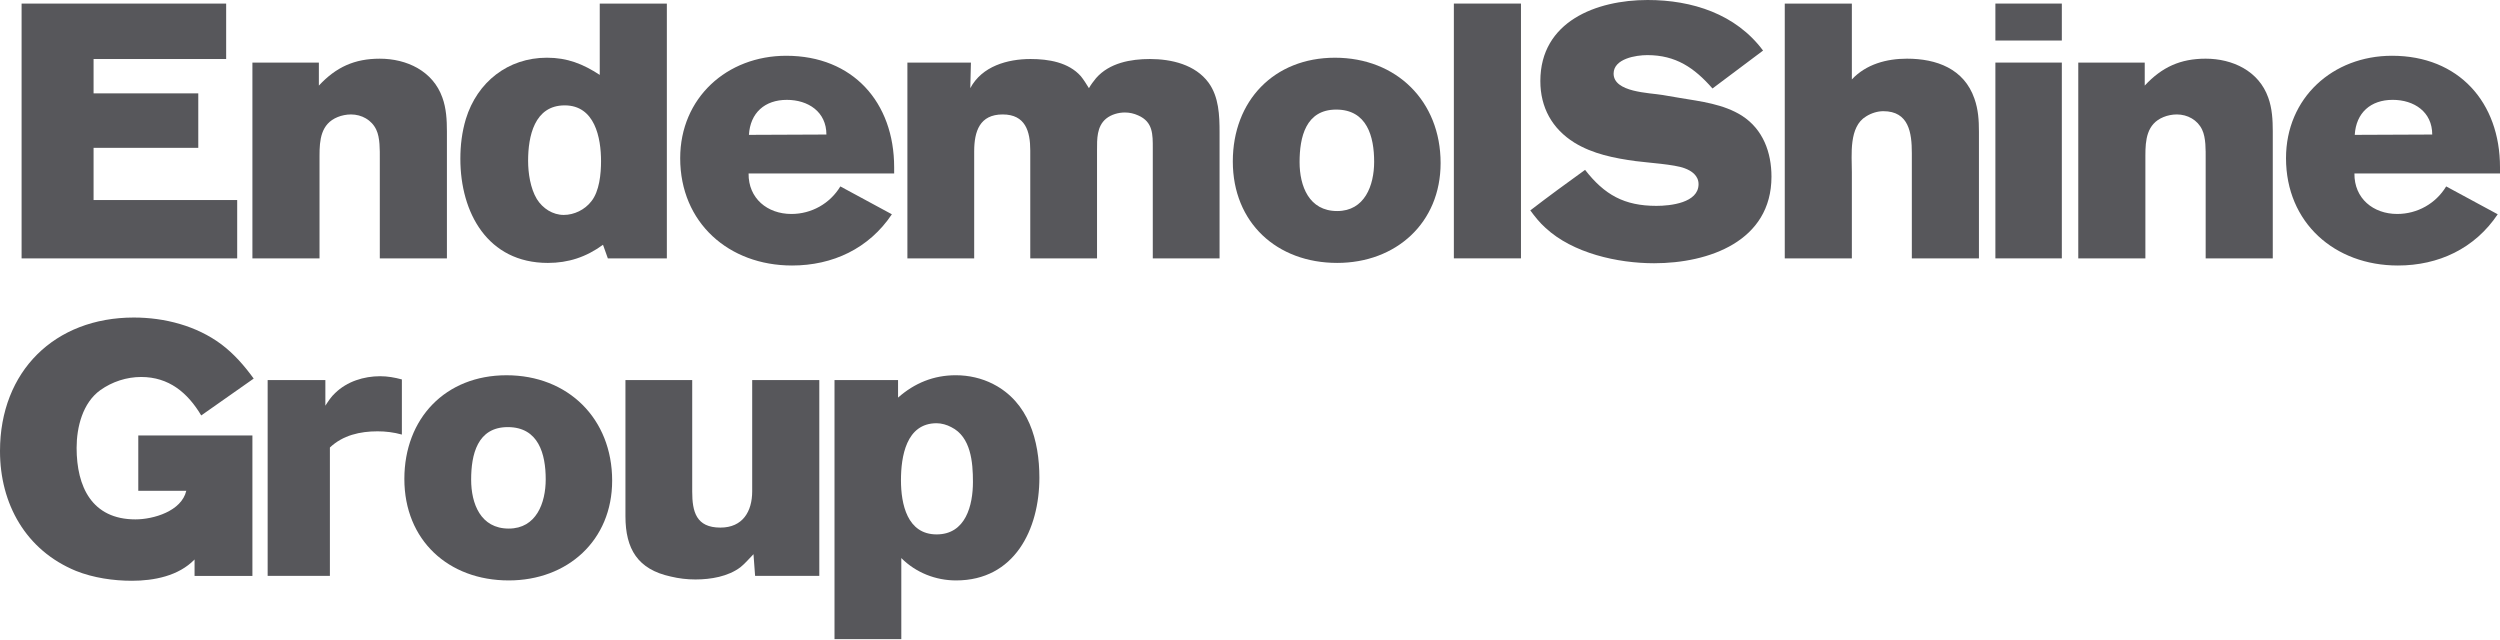
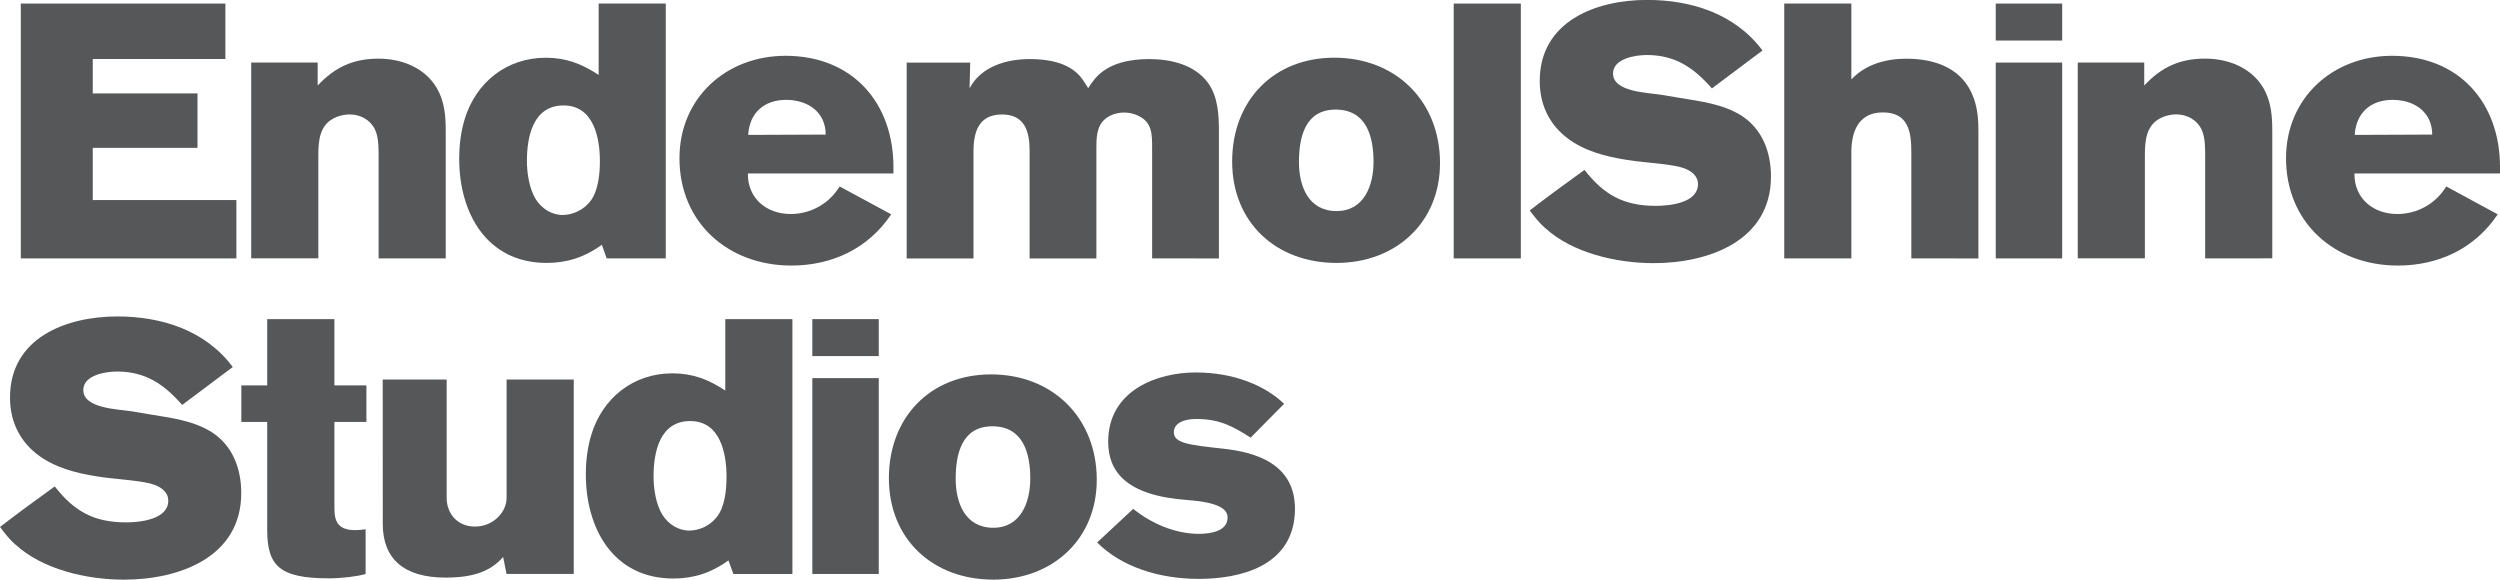
- <svg xmlns="http://www.w3.org/2000/svg" version="1.1" id="Layer_1" x="0px" y="0px" width="1024" height="261.777" viewBox="0 0 1000 255.642" enable-background="new 0 0 1000 255.639" xml:space="preserve">
-   <g data-rescale-wrap="1" transform="translate(0 0.001)">
-     <g>
-       <polygon fill="#57575B" points="8.635,1.434 8.635,103.357 94.874,103.357 94.874,80.015 37.427,80.015 37.427,59.133    79.312,59.133 79.312,37.348 37.427,37.348 37.427,23.603 90.463,23.603 90.463,1.434  " />
-       <path fill="#57575B" d="M151.922,103.354V63.547c0-3.504,0.137-8.436-1.42-11.673c-1.824-3.892-5.836-6.097-10.115-6.097   c-1.818,0-3.766,0.395-5.316,1.039c-6.741,2.726-7.263,9.201-7.263,15.432v41.106h-26.844V25.03h26.583v9.208   c6.879-7.393,14.266-10.764,24.375-10.764c10.768,0,21.269,4.928,25.027,15.562c1.557,4.276,1.816,8.947,1.816,13.484v50.835   H151.922z" />
-       <path fill="#57575B" d="M243.141,103.354l-1.941-5.449c-6.742,4.931-13.882,7.263-22.051,7.263   c-24.114,0-35.006-20.103-35.006-41.628c0-5.442,0.646-10.757,2.202-15.949c4.54-14.784,16.858-24.508,32.42-24.508   c8.169,0,14.39,2.472,21.132,6.875V1.43h26.844v101.924H243.141z M211.241,64.319c0,4.931,0.913,11.021,3.498,15.304   c2.339,3.759,6.358,6.348,10.768,6.348c4.149,0,8.429-2.071,11.021-5.442c3.245-4.022,3.889-11.024,3.889-16.073   c0-9.341-2.462-22.307-14.526-22.307C213.711,42.148,211.241,54.593,211.241,64.319" />
-       <path fill="#57575B" d="M356.75,85.71c-9.203,13.751-23.723,20.493-39.93,20.493c-25.294,0-44.744-17.112-44.744-42.917   c0-24.125,18.682-40.979,42.406-40.979c26.713,0,43.181,18.676,43.181,44.604v2.466h-58.229c-0.124,9.986,7.523,16.21,17.125,16.21   c8.031,0,15.425-4.146,19.581-11.021L356.75,85.71z M299.571,53.945l30.993-0.133c0-9.074-7.263-13.868-15.829-13.868   C305.922,39.944,300.086,45.125,299.571,53.945" />
-       <path fill="#57575B" d="M461.116,103.351V59.395c0-5.576,0.13-10.634-5.837-13.227c-1.687-0.778-3.497-1.173-5.315-1.173   c-2.592,0-5.445,0.782-7.523,2.466c-3.759,3.114-3.628,8.168-3.628,12.579v43.312h-26.707V60.173   c0-7.654-1.947-14.396-11.028-14.396c-9.204,0-11.405,6.742-11.405,14.784v42.79h-26.715V25.03h25.411l-0.254,10.24   c4.671-8.813,14.911-11.667,24.114-11.667c7.133,0,15.171,1.3,20.103,6.869c1.166,1.434,2.201,3.117,3.244,4.797   c0.775-1.419,1.811-2.72,2.847-4.019c5.322-6.094,13.881-7.647,21.528-7.647c8.553,0,18.154,2.206,23.47,9.462   c4.149,5.709,4.403,13.103,4.403,19.848v50.438H461.116z" />
-       <path fill="#57575B" d="M493.125,64.576c0-24.248,16.46-41.49,40.842-41.49c24.629,0,42.275,17.372,42.275,42.138   c0,23.991-17.9,39.94-41.37,39.94C510.758,105.165,493.125,89.088,493.125,64.576 M519.832,64.836   c0,9.595,3.758,19.581,15.04,19.581c11.021,0,14.787-10.247,14.787-19.715c0-10.113-2.854-20.87-15.172-20.87   C522.293,43.833,519.832,54.85,519.832,64.836" />
-       <rect x="581.544" y="1.426" fill="#57575B" width="26.844" height="101.917" />
-       <path fill="#57575B" d="M618.217,91.159c-2.339-2.071-4.28-4.537-6.098-7.002c7.256-5.576,14.52-10.891,21.913-16.21   c7.777,9.989,15.691,14.399,28.531,14.399c5.569,0,16.858-1.173,16.858-8.687c0-3.381-2.729-5.318-5.577-6.358   c-4.025-1.56-14.656-2.205-19.58-2.86c-8.566-1.166-17.126-2.849-24.512-7.386c-8.95-5.576-13.614-14.139-13.614-24.636   c0-23.861,22.434-32.42,42.92-32.42c17.764,0,35.273,5.576,46.165,20.232l-20.227,15.164c-7.271-8.295-14.656-13.35-26.062-13.35   c-4.548,0-13.491,1.423-13.491,7.394c0,7.517,14.259,7.651,19.581,8.556l6.872,1.166c8.553,1.422,17.503,2.462,24.896,7.133   c8.43,5.445,11.796,14.653,11.796,24.378c0,25.802-25.026,34.625-46.939,34.625C647.001,105.298,629.107,101.272,618.217,91.159" />
-       <path fill="#57575B" d="M764.733,103.351V61.205c0-8.035-1.165-16.731-11.404-16.731c-2.34,0-4.802,0.778-6.873,2.078   c-7.002,4.153-5.713,15.431-5.713,22.307v34.492h-26.838V1.43h26.838v30.339c5.713-6.094,13.881-8.299,22.05-8.299   c11.804,0,22.825,4.022,26.967,15.956c1.558,4.403,1.817,8.68,1.817,13.35v50.575H764.733z" />
-       <path fill="#57575B" d="M798.156,1.426h26.575V16.21h-26.575V1.426z M798.156,25.03h26.575v78.321h-26.575V25.03z" />
-       <path fill="#57575B" d="M882.268,103.351V63.537c0-3.498,0.138-8.429-1.419-11.666c-1.824-3.892-5.844-6.097-10.117-6.097   c-1.817,0-3.765,0.395-5.315,1.039c-6.741,2.727-7.263,9.201-7.263,15.432v41.106H831.31V25.027h26.583v9.207   c6.88-7.393,14.266-10.764,24.375-10.764c10.769,0,21.269,4.928,25.026,15.562c1.557,4.276,1.818,8.947,1.818,13.484v50.835   H882.268z" />
-       <path fill="#57575B" d="M999.088,85.71c-9.211,13.751-23.723,20.493-39.937,20.493c-25.287,0-44.745-17.115-44.745-42.927   c0-24.114,18.683-40.973,42.406-40.973c26.721,0,43.188,18.676,43.188,44.604v2.466h-58.228c-0.131,9.986,7.522,16.21,17.118,16.21   c8.038,0,15.431-4.153,19.581-11.018L999.088,85.71z M941.902,53.945l30.993-0.133c0-9.074-7.263-13.872-15.822-13.872   C948.26,39.94,942.423,45.122,941.902,53.945" />
-       <path fill="#57575B" d="M30.39,228.364C10.295,220.099,0,201.527,0,180.429c0-31.926,21.872-53.417,53.537-53.417   c12.332,0,25.054,3.309,34.972,10.688c5.082,3.813,9.279,8.642,12.969,13.73l-20.987,14.746   c-5.459-9.149-12.969-15.384-24.032-15.384c-5.85,0-11.57,1.899-16.275,5.22c-7.126,5.089-9.541,14.869-9.541,23.141   c0,15.514,6.104,28.6,23.525,28.6c7.25,0,18.442-3.292,20.349-11.44H55.314v-22.125h45.65v56.191H77.823v-6.591   c-6.365,6.611-16.275,8.519-25.047,8.519C45.396,232.307,37.386,231.155,30.39,228.364" />
-       <path fill="#57575B" d="M107.061,230.359v-78.324h23.086v10.247c1.166-1.811,2.332-3.628,3.896-5.048   c4.794-4.678,11.536-6.748,18.017-6.748c2.978,0,5.838,0.514,8.69,1.289v22.05c-3.237-0.905-6.481-1.296-9.726-1.296   c-7.002,0-13.875,1.556-19.066,6.475v51.355H107.061z" />
-       <path fill="#57575B" d="M161.744,191.588c0-24.252,16.467-41.487,40.849-41.487c24.628,0,42.269,17.366,42.269,42.139   c0,23.991-17.894,39.93-41.363,39.93C179.384,232.169,161.744,216.1,161.744,191.588 M188.457,191.848   c0,9.596,3.752,19.581,15.041,19.581c11.021,0,14.787-10.246,14.787-19.711c0-10.116-2.854-20.877-15.172-20.877   C190.92,170.841,188.457,181.863,188.457,191.848" />
-       <path fill="#57575B" d="M302.041,230.359l-0.646-8.683c-1.694,1.688-3.243,3.628-5.191,5.186   c-4.925,3.758-11.927,4.924-18.024,4.924c-3.367,0-6.611-0.384-9.855-1.166c-13.223-2.853-18.147-11.028-18.147-24.114v-54.471   h26.707v44.607c0,8.039,1.563,14.396,11.282,14.396c8.943,0,12.709-6.48,12.709-14.52v-44.484h26.844v78.324H302.041z" />
-       <path fill="#57575B" d="M333.803,255.639V152.035h25.417v7.01c6.618-5.843,14.266-8.95,23.079-8.95   c5.191,0,10.377,1.166,14.917,3.498c14.259,7.263,18.538,22.694,18.538,37.475c0,20.747-9.986,41.103-33.325,41.103   c-8.161,0-16.076-3.106-21.905-8.943v32.413H333.803z M360.386,192.103c0,9.471,2.469,21.658,14.266,21.658   c11.673,0,14.526-11.673,14.526-21.008c0-7.783-0.782-18.023-8.689-21.912c-1.688-0.913-3.889-1.55-5.837-1.55   C362.457,169.292,360.386,182.638,360.386,192.103" />
+ <svg xmlns="http://www.w3.org/2000/svg" width="1024" height="237.492" viewBox="0 0 338.667 78.545" version="1.1" id="svg2656">
+   <g data-rescale-wrap="1" transform="translate(-0 0.000001)">
+     <defs id="defs2650" />
+     <g id="layer1" transform="translate(-7.673975,-216.1027)">
+       <g id="g2859" transform="matrix(6.244969,0,0,6.244969,-40.24976,-1133.452)">
+         <path id="path1022-7" d="m 49.135,221.708 v -2.307 c 0,-0.436 -0.062,-0.86 -0.619,-0.86 -0.546,0 -0.682,0.448 -0.682,0.86 v 2.307 h -1.456 v -5.528 h 1.456 v 1.646 c 0.309,-0.331 0.753,-0.45 1.195,-0.45 0.64,0 1.238,0.219 1.463,0.865 0.084,0.239 0.098,0.471 0.098,0.725 v 2.743 z" style="fill:#555759;fill-opacity:1;fill-rule:nonzero;stroke:none;stroke-width:0.119" />
+         <path id="path6865-5" d="m 8.125,221.708 v -5.528 h 4.438 v 1.203 H 9.686 v 0.746 h 2.272 v 1.181 H 9.686 v 1.132 h 3.116 v 1.266 z m 0,0" style="fill:#555759;fill-opacity:1;fill-rule:nonzero;stroke:none;stroke-width:0.119" />
+         <path id="path6867-6" d="m 15.887,221.708 v -2.159 c 0,-0.19 0.007,-0.457 -0.077,-0.633 -0.099,-0.211 -0.317,-0.331 -0.549,-0.331 -0.098,0 -0.204,0.021 -0.288,0.056 -0.366,0.148 -0.394,0.5 -0.394,0.837 v 2.229 h -1.456 v -4.248 h 1.442 v 0.499 c 0.373,-0.4 0.774,-0.583 1.322,-0.583 0.584,0 1.154,0.267 1.358,0.844 0.084,0.232 0.098,0.485 0.098,0.732 v 2.757 z m 0,0" style="fill:#555759;fill-opacity:1;fill-rule:nonzero;stroke:none;stroke-width:0.119" />
+         <path id="path6869-8" d="m 20.835,221.708 -0.106,-0.295 c -0.366,0.267 -0.753,0.393 -1.195,0.393 -1.308,0 -1.899,-1.09 -1.899,-2.257 0,-0.296 0.035,-0.584 0.12,-0.865 0.246,-0.802 0.914,-1.329 1.758,-1.329 0.443,0 0.781,0.133 1.147,0.373 v -1.548 h 1.456 v 5.528 z m -1.731,-2.117 c 0,0.267 0.049,0.598 0.19,0.83 0.127,0.204 0.345,0.345 0.584,0.345 0.225,0 0.457,-0.112 0.598,-0.295 0.176,-0.218 0.211,-0.598 0.211,-0.872 0,-0.506 -0.134,-1.209 -0.788,-1.209 -0.661,0 -0.795,0.675 -0.795,1.202" style="fill:#555759;fill-opacity:1;fill-rule:nonzero;stroke:none;stroke-width:0.119" />
+         <path id="path6871-0" d="m 27.006,220.752 c -0.499,0.746 -1.287,1.111 -2.166,1.111 -1.371,0 -2.427,-0.929 -2.427,-2.328 0,-1.308 1.013,-2.222 2.3,-2.222 1.449,0 2.342,1.012 2.342,2.419 v 0.134 h -3.158 c -0.007,0.542 0.408,0.879 0.928,0.879 0.436,0 0.837,-0.225 1.062,-0.598 z m -3.102,-1.723 1.681,-0.007 c 0,-0.493 -0.393,-0.753 -0.858,-0.753 -0.478,0 -0.795,0.281 -0.823,0.76" style="fill:#555759;fill-opacity:1;fill-rule:nonzero;stroke:none;stroke-width:0.119" />
+         <path id="path6873-8" d="m 32.666,221.708 v -2.384 c 0,-0.302 0.007,-0.576 -0.316,-0.717 -0.092,-0.042 -0.19,-0.063 -0.288,-0.063 -0.141,0 -0.296,0.042 -0.409,0.134 -0.204,0.169 -0.196,0.443 -0.196,0.682 v 2.349 h -1.449 v -2.342 c 0,-0.415 -0.106,-0.781 -0.598,-0.781 -0.499,0 -0.619,0.366 -0.619,0.802 v 2.321 h -1.449 v -4.248 h 1.378 l -0.014,0.556 c 0.253,-0.478 0.808,-0.633 1.308,-0.633 0.386,0 0.823,0.07 1.09,0.373 0.063,0.077 0.119,0.169 0.176,0.26 0.042,-0.077 0.099,-0.148 0.155,-0.218 0.289,-0.331 0.753,-0.415 1.168,-0.415 0.464,0 0.985,0.12 1.273,0.513 0.225,0.31 0.239,0.711 0.239,1.076 v 2.736 z m 0,0" style="fill:#555759;fill-opacity:1;fill-rule:nonzero;stroke:none;stroke-width:0.119" />
+         <path id="path6875-2" d="m 34.402,219.605 c 0,-1.315 0.893,-2.251 2.216,-2.251 1.336,0 2.293,0.943 2.293,2.286 0,1.301 -0.971,2.166 -2.244,2.166 -1.308,0 -2.265,-0.872 -2.265,-2.201 m 1.449,0.014 c 0,0.521 0.204,1.062 0.816,1.062 0.598,0 0.802,-0.556 0.802,-1.069 0,-0.549 -0.155,-1.132 -0.823,-1.132 -0.661,0 -0.795,0.597 -0.795,1.139" style="fill:#555759;fill-opacity:1;fill-rule:nonzero;stroke:none;stroke-width:0.119" />
+         <path id="path6877-2" d="m 39.208,216.18 h 1.456 v 5.528 h -1.456 z m 0,0" style="fill:#555759;fill-opacity:1;fill-rule:nonzero;stroke:none;stroke-width:0.119" />
+         <path id="path6879-4" d="m 41.187,221.047 c -0.126,-0.113 -0.232,-0.246 -0.33,-0.38 0.393,-0.302 0.787,-0.59 1.188,-0.879 0.422,0.542 0.851,0.78 1.547,0.78 0.303,0 0.915,-0.063 0.915,-0.471 0,-0.182 -0.148,-0.288 -0.303,-0.345 -0.218,-0.084 -0.794,-0.12 -1.062,-0.155 -0.464,-0.063 -0.929,-0.155 -1.329,-0.401 -0.485,-0.302 -0.739,-0.767 -0.739,-1.336 0,-1.294 1.216,-1.759 2.328,-1.759 0.964,0 1.913,0.302 2.504,1.097 l -1.097,0.823 c -0.394,-0.45 -0.795,-0.725 -1.414,-0.725 -0.246,0 -0.731,0.077 -0.731,0.401 0,0.408 0.774,0.415 1.062,0.464 l 0.373,0.063 c 0.464,0.077 0.95,0.134 1.351,0.387 0.457,0.295 0.64,0.794 0.64,1.322 0,1.399 -1.358,1.878 -2.546,1.878 -0.795,0 -1.766,-0.218 -2.357,-0.767" style="fill:#555759;fill-opacity:1;fill-rule:nonzero;stroke:none;stroke-width:0.119" />
+         <path id="path6883-0" d="m 50.966,216.18 h 1.441 v 0.802 h -1.441 z m 0,1.28 h 1.441 v 4.248 h -1.441 z m 0,0" style="fill:#555759;fill-opacity:1;fill-rule:nonzero;stroke:none;stroke-width:0.119" />
+         <path id="path6885-5" d="m 55.509,221.708 v -2.16 c 0,-0.19 0.007,-0.457 -0.077,-0.633 -0.098,-0.211 -0.316,-0.331 -0.549,-0.331 -0.098,0 -0.204,0.021 -0.288,0.056 -0.366,0.148 -0.394,0.499 -0.394,0.837 v 2.23 H 52.745 v -4.248 h 1.442 v 0.499 c 0.373,-0.401 0.773,-0.584 1.322,-0.584 0.584,0 1.154,0.267 1.358,0.844 0.084,0.232 0.098,0.485 0.098,0.731 v 2.758 z m 0,0" style="fill:#555759;fill-opacity:1;fill-rule:nonzero;stroke:none;stroke-width:0.119" />
+         <path id="path6887-5" d="m 61.855,220.752 c -0.499,0.746 -1.287,1.111 -2.166,1.111 -1.372,0 -2.426,-0.929 -2.426,-2.328 0,-1.308 1.012,-2.222 2.3,-2.222 1.449,0 2.342,1.012 2.342,2.419 v 0.134 h -3.158 c -0.007,0.542 0.408,0.879 0.929,0.879 0.436,0 0.837,-0.225 1.062,-0.598 z m -3.102,-1.723 1.681,-0.007 c 0,-0.493 -0.394,-0.753 -0.858,-0.753 -0.478,0 -0.794,0.281 -0.823,0.76" style="fill:#555759;fill-opacity:1;fill-rule:nonzero;stroke:none;stroke-width:0.119" />
+         <path style="fill:#555759;fill-opacity:1;stroke:none;stroke-width:0.11px;stroke-linecap:butt;stroke-linejoin:miter;stroke-opacity:1" d="m 32.256,227.141 c 0.398,0.322 0.917,0.542 1.423,0.542 0.291,0 0.624,-0.071 0.624,-0.354 0,-0.165 -0.155,-0.328 -0.87,-0.379 -1.353,-0.097 -1.72,-0.636 -1.72,-1.266 0,-1.117 1.068,-1.502 1.897,-1.502 0.819,0 1.493,0.274 1.919,0.68 l -0.726,0.734 c -0.344,-0.216 -0.639,-0.405 -1.177,-0.405 -0.287,0 -0.489,0.098 -0.489,0.289 0,0.235 0.326,0.275 1.067,0.355 0.734,0.079 1.561,0.34 1.561,1.309 -0.007,1.259 -1.221,1.516 -2.087,1.516 -0.866,0 -1.682,-0.265 -2.205,-0.79 z" id="path2425" />
+         <path id="path2436" d="m 25.295,223.025 h 1.441 v 0.802 H 25.295 Z m 0,1.28 h 1.441 v 4.248 H 25.295 Z m 0,0" style="fill:#555759;fill-opacity:1;fill-rule:nonzero;stroke:none;stroke-width:0.119" />
+         <path id="path947" d="m 26.956,226.475 c 0,-1.315 0.893,-2.251 2.216,-2.251 1.336,0 2.293,0.943 2.293,2.286 0,1.301 -0.971,2.166 -2.244,2.166 -1.308,0 -2.265,-0.872 -2.265,-2.201 m 1.449,0.014 c 0,0.521 0.204,1.062 0.816,1.062 0.598,0 0.802,-0.556 0.802,-1.069 0,-0.549 -0.155,-1.132 -0.823,-1.132 -0.661,0 -0.795,0.597 -0.795,1.139" style="fill:#555759;fill-opacity:1;fill-rule:nonzero;stroke:none;stroke-width:0.119" />
+         <path id="rect949" style="fill:#555759;fill-opacity:1;fill-rule:evenodd;stroke:none;stroke-width:0.311;paint-order:stroke fill markers" d="m 13.47,223.025 v 1.438 h -0.561 v 0.793 h 0.561 v 2.335 c 0,0.786 0.263,1.057 1.344,1.057 0.265,0 0.618,-0.042 0.791,-0.094 v -0.971 c -0.607,0.093 -0.678,-0.159 -0.677,-0.466 v -1.861 h 0.694 v -0.793 h -0.694 v -1.438 z" />
+         <path id="path2826" d="m 23.582,228.554 -0.106,-0.295 c -0.366,0.267 -0.753,0.393 -1.195,0.393 -1.308,0 -1.899,-1.09 -1.899,-2.257 0,-0.296 0.035,-0.584 0.12,-0.865 0.246,-0.802 0.914,-1.329 1.758,-1.329 0.443,0 0.781,0.133 1.147,0.373 v -1.548 h 1.456 v 5.528 z M 21.851,226.437 c 0,0.267 0.049,0.598 0.19,0.83 0.127,0.204 0.345,0.345 0.584,0.345 0.225,0 0.457,-0.112 0.598,-0.295 0.176,-0.218 0.211,-0.598 0.211,-0.872 0,-0.506 -0.134,-1.209 -0.788,-1.209 -0.661,0 -0.795,0.675 -0.795,1.202" style="fill:#555759;fill-opacity:1;fill-rule:nonzero;stroke:none;stroke-width:0.119" />
+         <path id="path2828" d="m 8.004,227.913 c -0.126,-0.113 -0.232,-0.246 -0.33,-0.38 0.393,-0.302 0.787,-0.59 1.188,-0.879 0.422,0.542 0.851,0.78 1.547,0.78 0.303,0 0.915,-0.063 0.915,-0.471 0,-0.182 -0.148,-0.288 -0.303,-0.345 -0.218,-0.084 -0.794,-0.12 -1.062,-0.155 -0.464,-0.063 -0.929,-0.155 -1.329,-0.401 -0.485,-0.302 -0.739,-0.767 -0.739,-1.336 0,-1.294 1.216,-1.759 2.328,-1.759 0.964,0 1.913,0.302 2.504,1.097 l -1.097,0.823 c -0.394,-0.45 -0.795,-0.725 -1.414,-0.725 -0.246,0 -0.731,0.077 -0.731,0.401 0,0.408 0.774,0.415 1.062,0.464 l 0.373,0.063 c 0.464,0.077 0.95,0.134 1.351,0.387 0.457,0.295 0.64,0.794 0.64,1.322 0,1.399 -1.358,1.878 -2.546,1.878 -0.795,0 -1.766,-0.218 -2.357,-0.767" style="fill:#555759;fill-opacity:1;fill-rule:nonzero;stroke:none;stroke-width:0.119" />
+         <path style="fill:#555759;fill-opacity:1;stroke:none;stroke-width:0.265px;stroke-linecap:butt;stroke-linejoin:miter;stroke-opacity:1" d="m 15.976,224.336 h 1.387 v 2.565 c 0,0.34 0.229,0.624 0.615,0.624 0.385,0 0.685,-0.302 0.685,-0.624 v -2.565 h 1.457 v 4.217 h -1.458 l -0.074,-0.368 c -0.279,0.318 -0.658,0.447 -1.25,0.447 -0.908,0 -1.361,-0.412 -1.361,-1.164 z" id="path2838" />
+       </g>
    </g>
  </g>
</svg>
